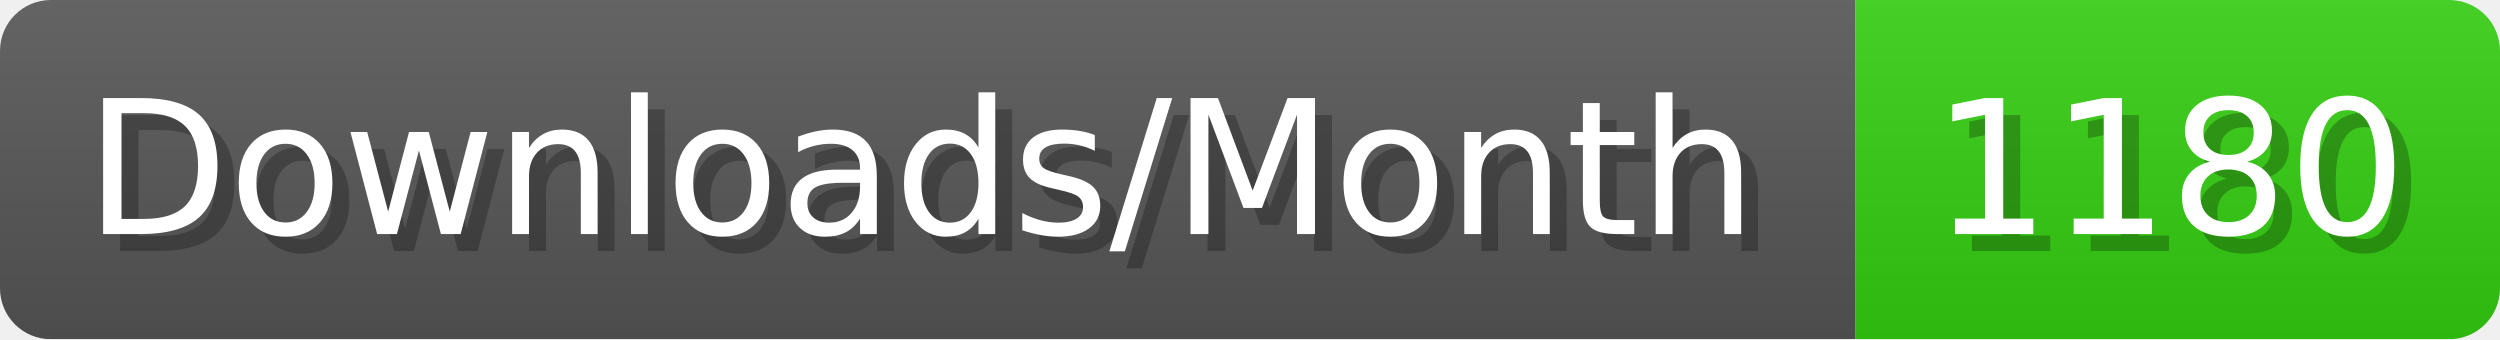
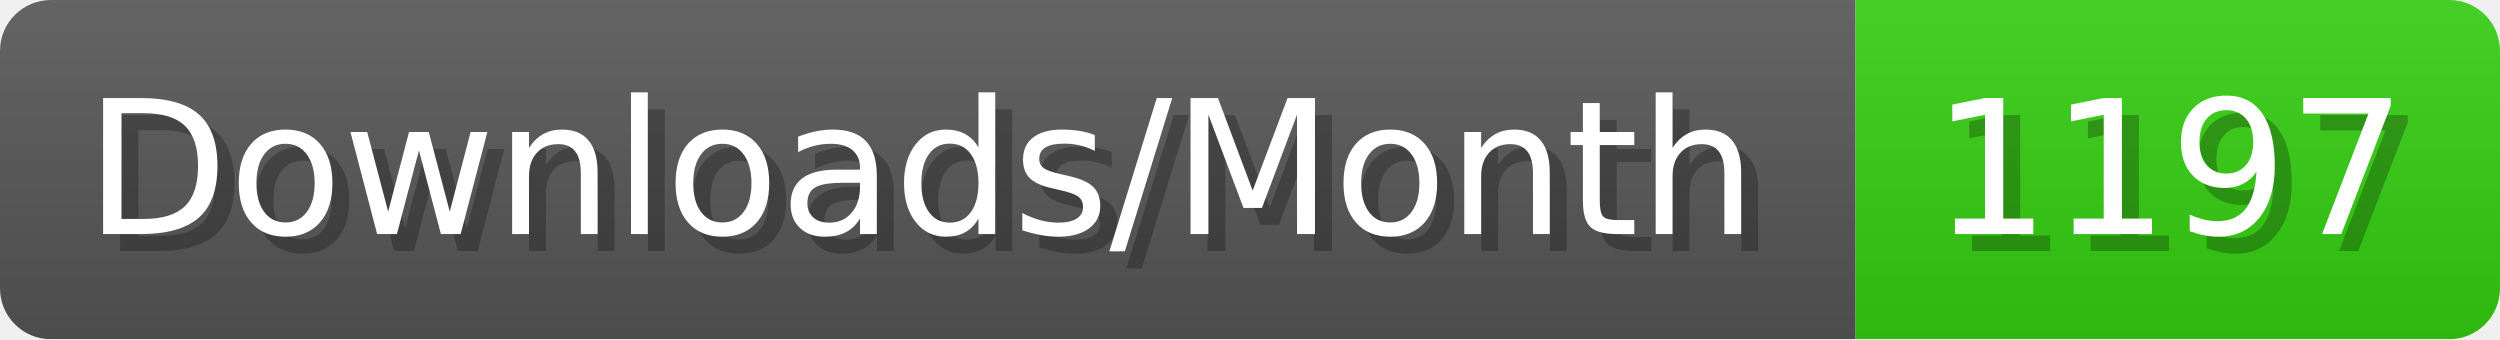
- <svg xmlns="http://www.w3.org/2000/svg" width="147.4" height="20" viewBox="0 0 1474 200" role="img" aria-label="Downloads/Month: 1180">
+ <svg xmlns="http://www.w3.org/2000/svg" width="147.4" height="20" viewBox="0 0 1474 200" role="img" aria-label="Downloads/Month: 1197">
  <linearGradient id="YlXUI" x2="0" y2="100%">
    <stop offset="0" stop-opacity=".1" stop-color="#EEE" />
    <stop offset="1" stop-opacity=".1" />
  </linearGradient>
  <mask id="JHhop">
    <rect width="1474" height="200" rx="30" fill="#FFF" />
  </mask>
  <g mask="url(#JHhop)">
    <rect width="1094" height="200" fill="#555" />
    <rect width="380" height="200" fill="#3C1" x="1094" />
    <rect width="1474" height="200" fill="url(#YlXUI)" />
  </g>
  <g aria-hidden="true" fill="#fff" text-anchor="start" font-family="Verdana,DejaVu Sans,sans-serif" font-size="110">
    <text x="60" y="148" textLength="994" fill="#000" opacity="0.25">Downloads/Month</text>
    <text x="50" y="138" textLength="994">Downloads/Month</text>
-     <text x="1149" y="148" textLength="280" fill="#000" opacity="0.25">1180</text>
-     <text x="1139" y="138" textLength="280">1180</text>
+     <text x="1149" y="148" textLength="280" fill="#000" opacity="0.25">1197</text>
+     <text x="1139" y="138" textLength="280">1197</text>
  </g>
</svg>
